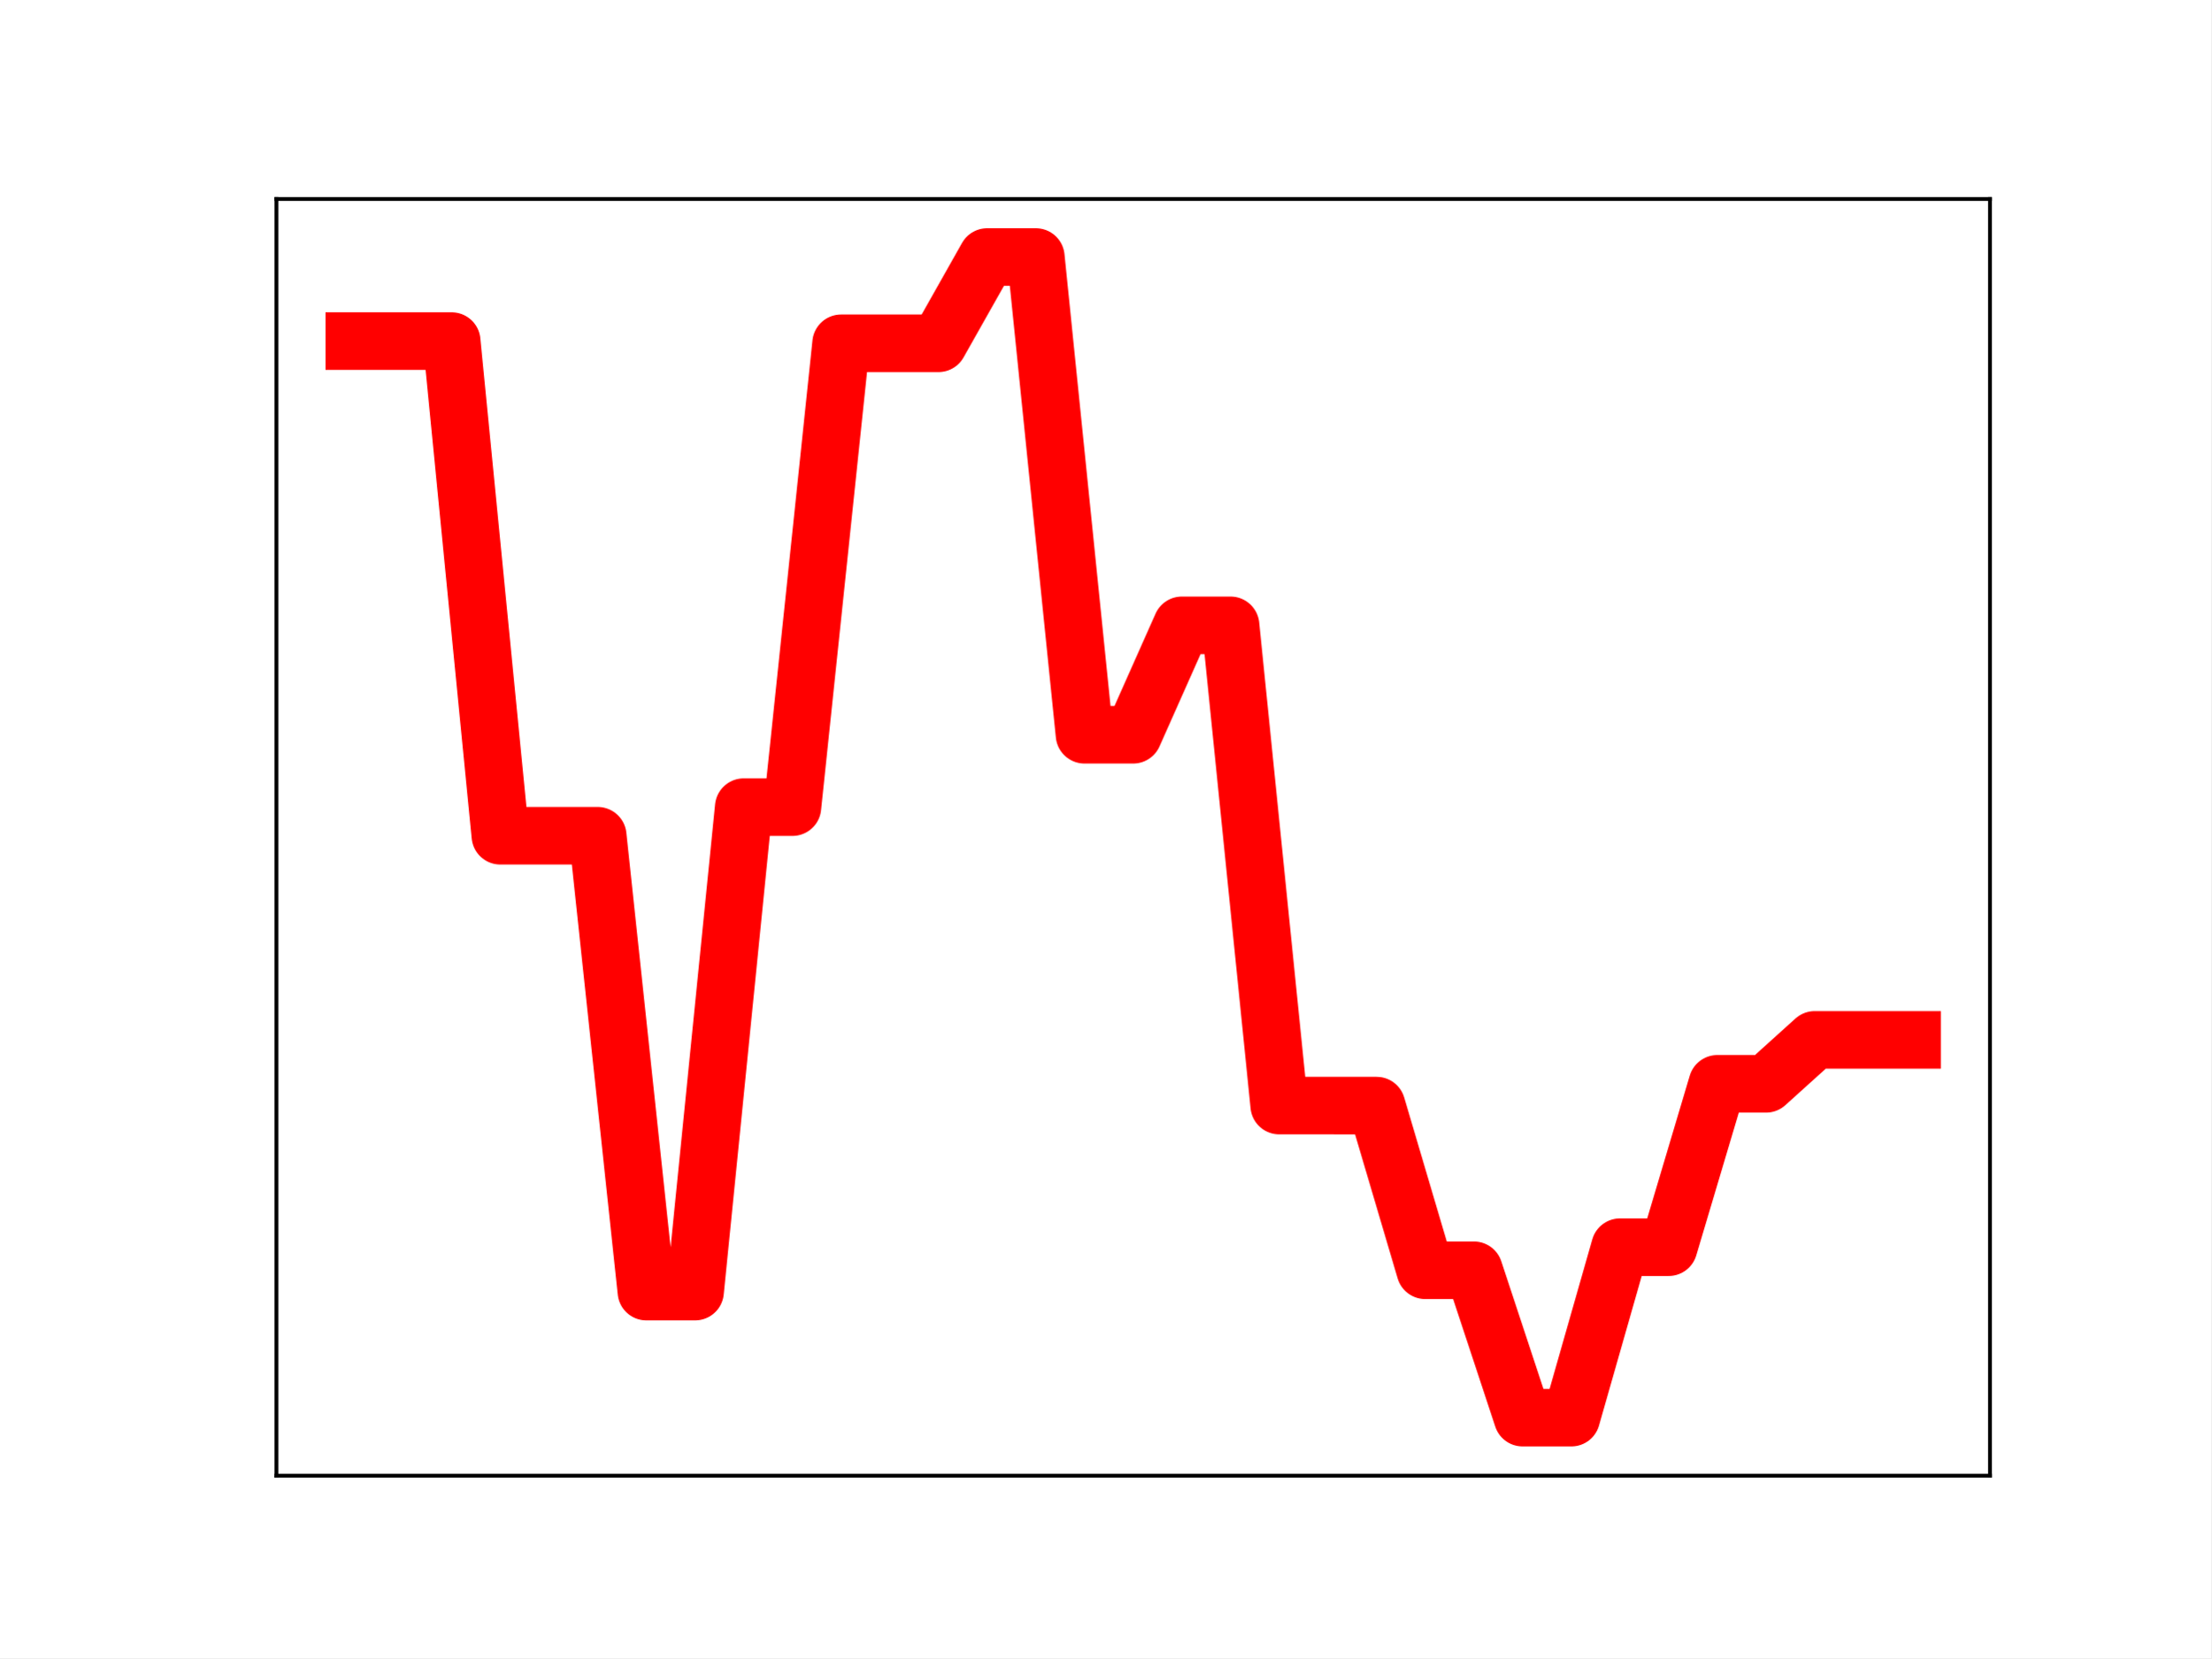
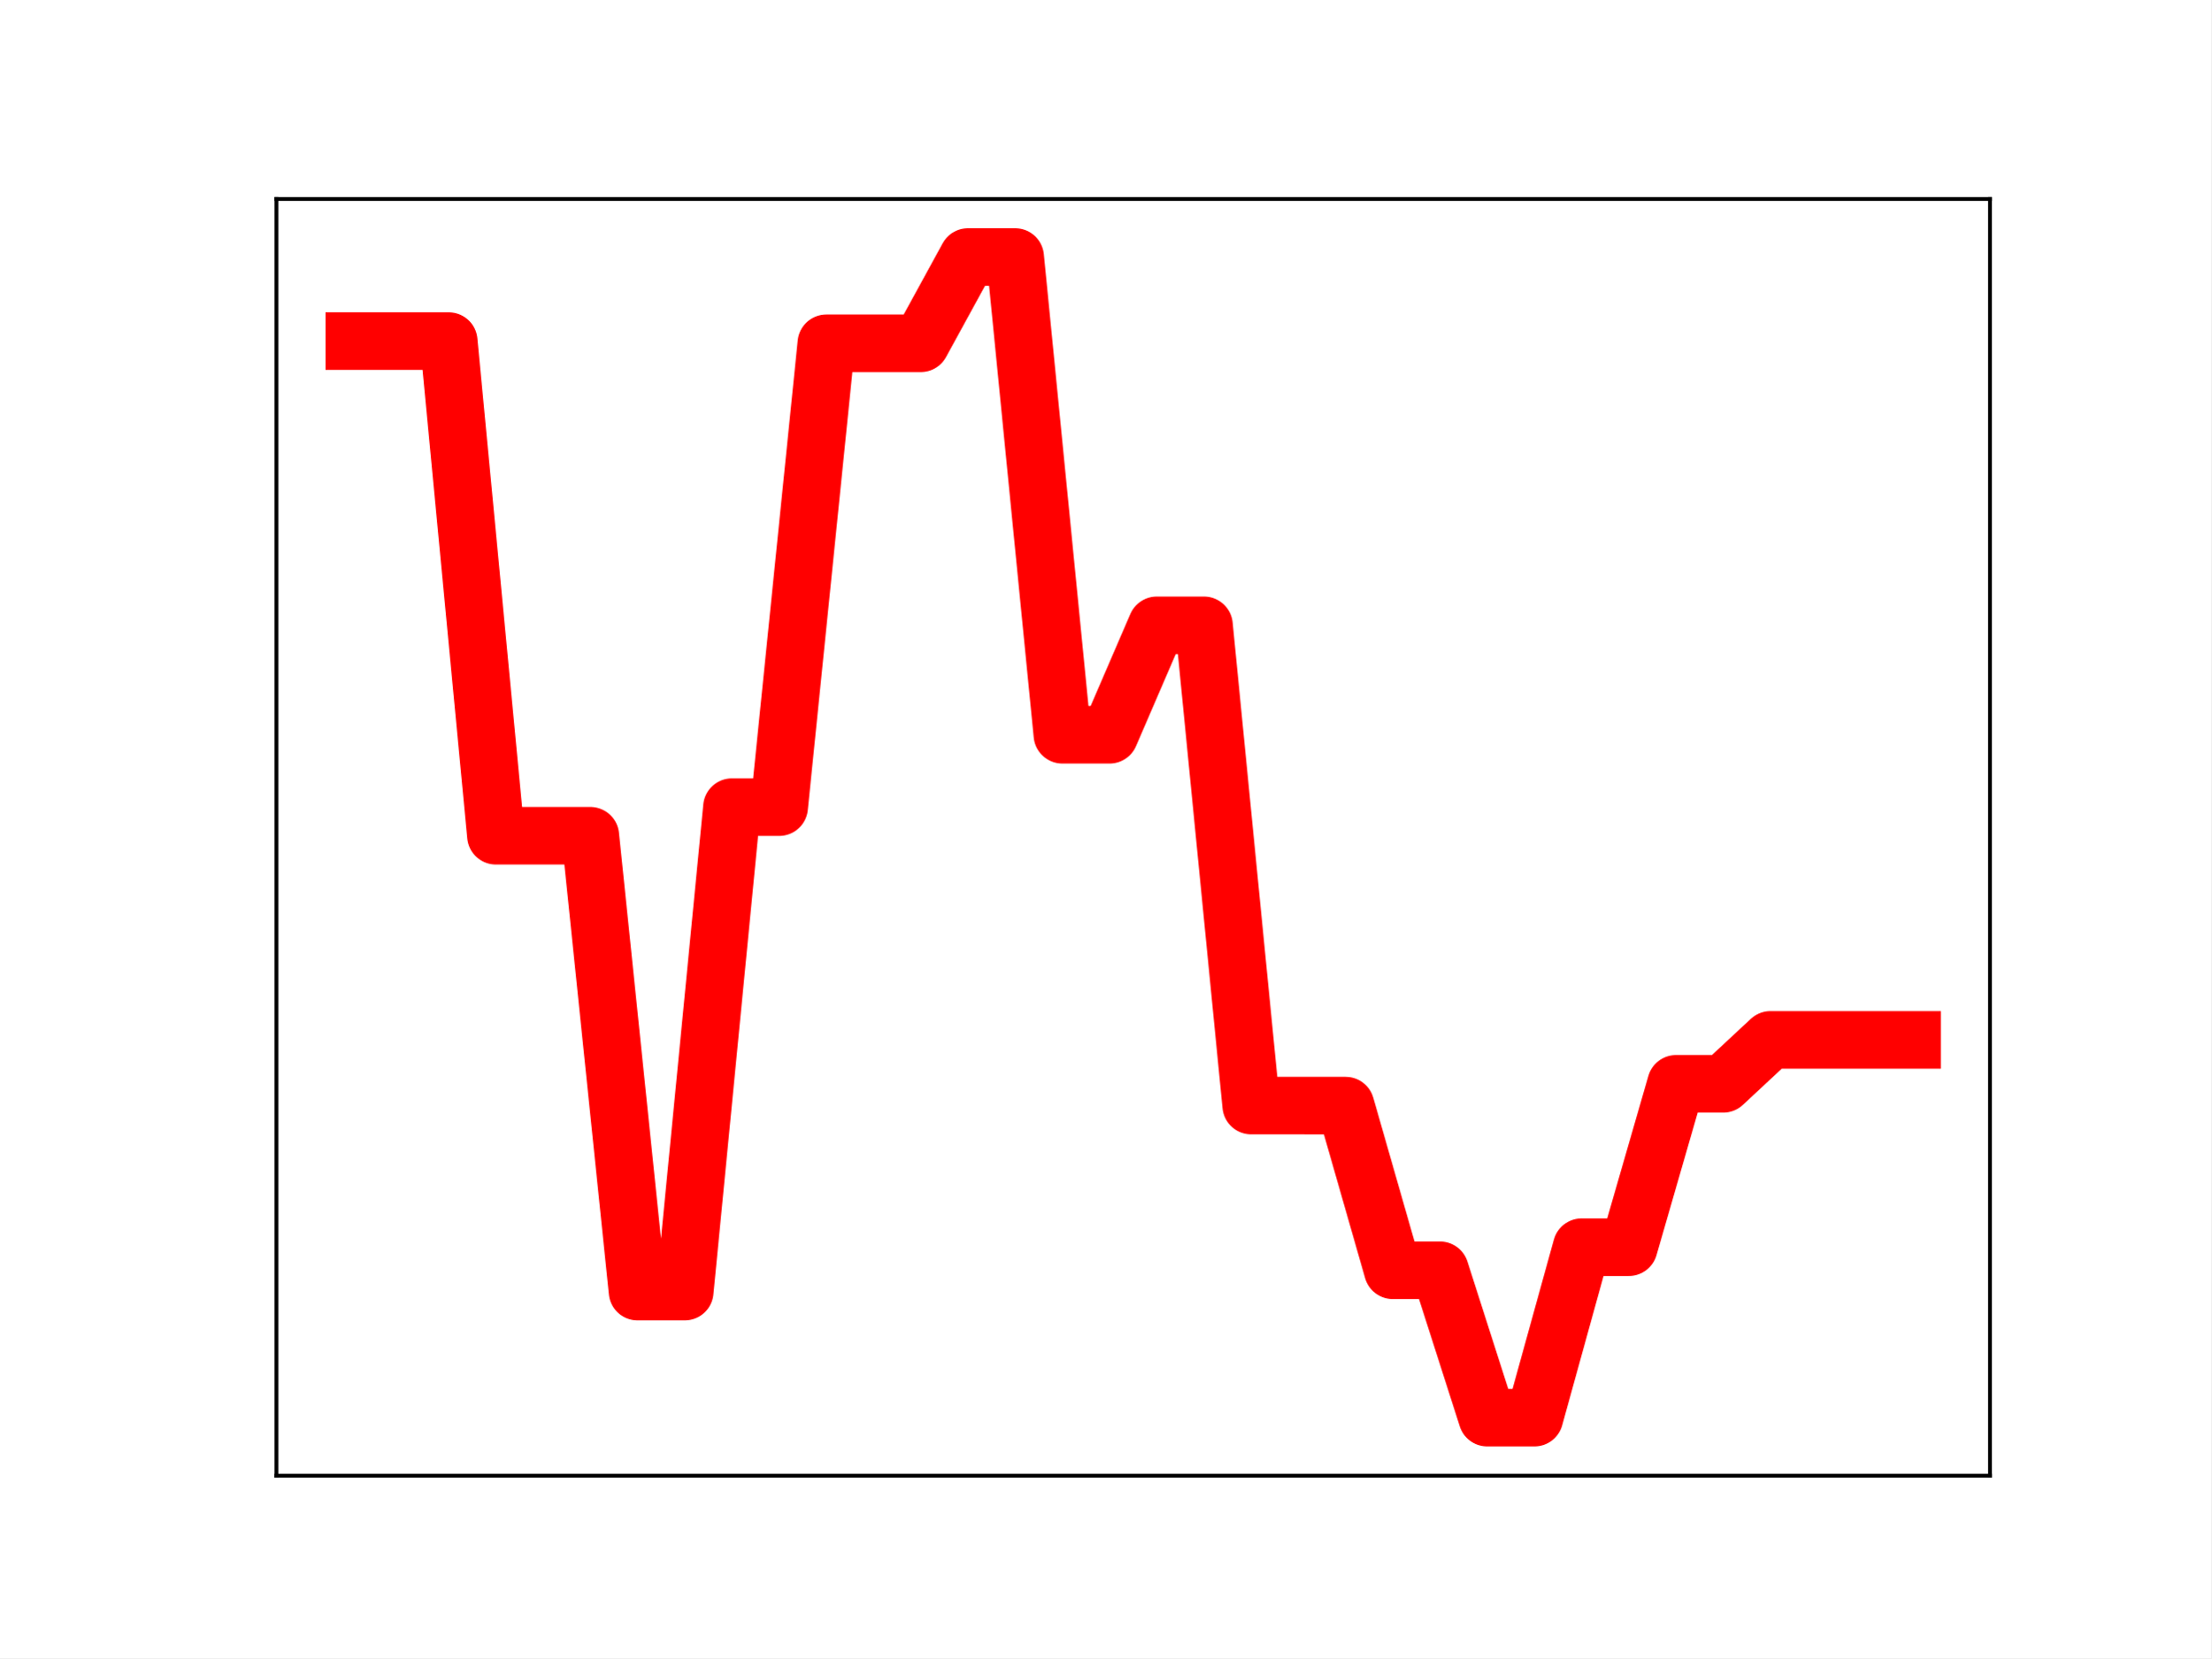
<svg xmlns="http://www.w3.org/2000/svg" xmlns:xlink="http://www.w3.org/1999/xlink" height="345.6pt" version="1.1" viewBox="0 0 460.8 345.6" width="460.8pt">
  <defs>
    <style type="text/css">
*{stroke-linecap:butt;stroke-linejoin:round;}
  </style>
  </defs>
  <g id="figure_1">
    <g id="patch_1">
      <path d="M 0 345.6  L 460.8 345.6  L 460.8 0  L 0 0  z " style="fill:#ffffff;" />
    </g>
    <g id="axes_1">
      <g id="patch_2">
        <path d="M 57.6 307.584  L 414.72 307.584  L 414.72 41.472  L 57.6 41.472  z " style="fill:#ffffff;" />
      </g>
      <g id="line2d_1">
-         <path clip-path="url(#p54b998c529)" d="M 73.833 71.09  L 83.978 71.09  L 94.124 71.09  L 104.269 174.195  L 114.415 174.195  L 124.56 174.195  L 134.705 269.215  L 144.851 269.215  L 154.996 168.232  L 165.142 168.232  L 175.287 71.55  L 185.433 71.55  L 195.578 71.55  L 205.724 53.568  L 215.869 53.568  L 226.015 153.145  L 236.16 153.145  L 246.305 130.339  L 256.451 130.339  L 266.596 230.439  L 276.742 230.439  L 286.887 230.446  L 297.033 264.769  L 307.178 264.769  L 317.324 295.488  L 327.469 295.488  L 337.615 259.957  L 347.76 259.957  L 357.905 225.904  L 368.051 225.904  L 378.196 216.745  L 388.342 216.745  L 398.487 216.745  " style="fill:none;stroke:#ff0000;stroke-linecap:square;stroke-width:12;" />
+         <path clip-path="url(#pbe65a6af31)" d="M 73.833 71.09  L 83.671 71.09  L 93.509 71.09  L 103.347 174.195  L 113.185 174.195  L 123.023 174.195  L 132.861 269.215  L 142.699 269.215  L 152.537 168.232  L 162.375 168.232  L 172.213 71.55  L 182.051 71.55  L 191.889 71.55  L 201.727 53.568  L 211.565 53.568  L 221.403 153.145  L 231.241 153.145  L 241.079 130.339  L 250.917 130.339  L 260.755 230.439  L 270.593 230.439  L 280.431 230.446  L 290.269 264.769  L 300.107 264.769  L 309.945 295.488  L 319.783 295.488  L 329.621 259.957  L 339.459 259.957  L 349.297 225.904  L 359.135 225.904  L 368.973 216.745  L 378.811 216.745  L 388.649 216.745  L 398.487 216.745  " style="fill:none;stroke:#ff0000;stroke-linecap:square;stroke-width:12;" />
        <defs>
-           <path d="M 0 3  C 0.796 3 1.559 2.684 2.121 2.121  C 2.684 1.559 3 0.796 3 0  C 3 -0.796 2.684 -1.559 2.121 -2.121  C 1.559 -2.684 0.796 -3 0 -3  C -0.796 -3 -1.559 -2.684 -2.121 -2.121  C -2.684 -1.559 -3 -0.796 -3 0  C -3 0.796 -2.684 1.559 -2.121 2.121  C -1.559 2.684 -0.796 3 0 3  z " id="m8dcb05d7ae" style="stroke:#ff0000;" />
+           <path d="M 0 3  C 0.796 3 1.559 2.684 2.121 2.121  C 2.684 1.559 3 0.796 3 0  C 3 -0.796 2.684 -1.559 2.121 -2.121  C 1.559 -2.684 0.796 -3 0 -3  C -0.796 -3 -1.559 -2.684 -2.121 -2.121  C -2.684 -1.559 -3 -0.796 -3 0  C -3 0.796 -2.684 1.559 -2.121 2.121  C -1.559 2.684 -0.796 3 0 3  z " id="mde1f6cbe35" style="stroke:#ff0000;" />
        </defs>
-         <g clip-path="url(#p54b998c529)">
-           <use style="fill:#ff0000;stroke:#ff0000;" x="73.833" xlink:href="#m8dcb05d7ae" y="71.09" />
-           <use style="fill:#ff0000;stroke:#ff0000;" x="83.978" xlink:href="#m8dcb05d7ae" y="71.09" />
-           <use style="fill:#ff0000;stroke:#ff0000;" x="94.124" xlink:href="#m8dcb05d7ae" y="71.09" />
-           <use style="fill:#ff0000;stroke:#ff0000;" x="104.269" xlink:href="#m8dcb05d7ae" y="174.195" />
-           <use style="fill:#ff0000;stroke:#ff0000;" x="114.415" xlink:href="#m8dcb05d7ae" y="174.195" />
-           <use style="fill:#ff0000;stroke:#ff0000;" x="124.56" xlink:href="#m8dcb05d7ae" y="174.195" />
-           <use style="fill:#ff0000;stroke:#ff0000;" x="134.705" xlink:href="#m8dcb05d7ae" y="269.215" />
-           <use style="fill:#ff0000;stroke:#ff0000;" x="144.851" xlink:href="#m8dcb05d7ae" y="269.215" />
-           <use style="fill:#ff0000;stroke:#ff0000;" x="154.996" xlink:href="#m8dcb05d7ae" y="168.232" />
-           <use style="fill:#ff0000;stroke:#ff0000;" x="165.142" xlink:href="#m8dcb05d7ae" y="168.232" />
-           <use style="fill:#ff0000;stroke:#ff0000;" x="175.287" xlink:href="#m8dcb05d7ae" y="71.55" />
-           <use style="fill:#ff0000;stroke:#ff0000;" x="185.433" xlink:href="#m8dcb05d7ae" y="71.55" />
-           <use style="fill:#ff0000;stroke:#ff0000;" x="195.578" xlink:href="#m8dcb05d7ae" y="71.55" />
-           <use style="fill:#ff0000;stroke:#ff0000;" x="205.724" xlink:href="#m8dcb05d7ae" y="53.568" />
-           <use style="fill:#ff0000;stroke:#ff0000;" x="215.869" xlink:href="#m8dcb05d7ae" y="53.568" />
-           <use style="fill:#ff0000;stroke:#ff0000;" x="226.015" xlink:href="#m8dcb05d7ae" y="153.145" />
-           <use style="fill:#ff0000;stroke:#ff0000;" x="236.16" xlink:href="#m8dcb05d7ae" y="153.145" />
-           <use style="fill:#ff0000;stroke:#ff0000;" x="246.305" xlink:href="#m8dcb05d7ae" y="130.339" />
-           <use style="fill:#ff0000;stroke:#ff0000;" x="256.451" xlink:href="#m8dcb05d7ae" y="130.339" />
-           <use style="fill:#ff0000;stroke:#ff0000;" x="266.596" xlink:href="#m8dcb05d7ae" y="230.439" />
-           <use style="fill:#ff0000;stroke:#ff0000;" x="276.742" xlink:href="#m8dcb05d7ae" y="230.439" />
-           <use style="fill:#ff0000;stroke:#ff0000;" x="286.887" xlink:href="#m8dcb05d7ae" y="230.446" />
-           <use style="fill:#ff0000;stroke:#ff0000;" x="297.033" xlink:href="#m8dcb05d7ae" y="264.769" />
-           <use style="fill:#ff0000;stroke:#ff0000;" x="307.178" xlink:href="#m8dcb05d7ae" y="264.769" />
-           <use style="fill:#ff0000;stroke:#ff0000;" x="317.324" xlink:href="#m8dcb05d7ae" y="295.488" />
-           <use style="fill:#ff0000;stroke:#ff0000;" x="327.469" xlink:href="#m8dcb05d7ae" y="295.488" />
-           <use style="fill:#ff0000;stroke:#ff0000;" x="337.615" xlink:href="#m8dcb05d7ae" y="259.957" />
-           <use style="fill:#ff0000;stroke:#ff0000;" x="347.76" xlink:href="#m8dcb05d7ae" y="259.957" />
-           <use style="fill:#ff0000;stroke:#ff0000;" x="357.905" xlink:href="#m8dcb05d7ae" y="225.904" />
-           <use style="fill:#ff0000;stroke:#ff0000;" x="368.051" xlink:href="#m8dcb05d7ae" y="225.904" />
-           <use style="fill:#ff0000;stroke:#ff0000;" x="378.196" xlink:href="#m8dcb05d7ae" y="216.745" />
-           <use style="fill:#ff0000;stroke:#ff0000;" x="388.342" xlink:href="#m8dcb05d7ae" y="216.745" />
-           <use style="fill:#ff0000;stroke:#ff0000;" x="398.487" xlink:href="#m8dcb05d7ae" y="216.745" />
+         <g clip-path="url(#pbe65a6af31)">
+           <use style="fill:#ff0000;stroke:#ff0000;" x="73.833" xlink:href="#mde1f6cbe35" y="71.09" />
+           <use style="fill:#ff0000;stroke:#ff0000;" x="83.671" xlink:href="#mde1f6cbe35" y="71.09" />
+           <use style="fill:#ff0000;stroke:#ff0000;" x="93.509" xlink:href="#mde1f6cbe35" y="71.09" />
+           <use style="fill:#ff0000;stroke:#ff0000;" x="103.347" xlink:href="#mde1f6cbe35" y="174.195" />
+           <use style="fill:#ff0000;stroke:#ff0000;" x="113.185" xlink:href="#mde1f6cbe35" y="174.195" />
+           <use style="fill:#ff0000;stroke:#ff0000;" x="123.023" xlink:href="#mde1f6cbe35" y="174.195" />
+           <use style="fill:#ff0000;stroke:#ff0000;" x="132.861" xlink:href="#mde1f6cbe35" y="269.215" />
+           <use style="fill:#ff0000;stroke:#ff0000;" x="142.699" xlink:href="#mde1f6cbe35" y="269.215" />
+           <use style="fill:#ff0000;stroke:#ff0000;" x="152.537" xlink:href="#mde1f6cbe35" y="168.232" />
+           <use style="fill:#ff0000;stroke:#ff0000;" x="162.375" xlink:href="#mde1f6cbe35" y="168.232" />
+           <use style="fill:#ff0000;stroke:#ff0000;" x="172.213" xlink:href="#mde1f6cbe35" y="71.55" />
+           <use style="fill:#ff0000;stroke:#ff0000;" x="182.051" xlink:href="#mde1f6cbe35" y="71.55" />
+           <use style="fill:#ff0000;stroke:#ff0000;" x="191.889" xlink:href="#mde1f6cbe35" y="71.55" />
+           <use style="fill:#ff0000;stroke:#ff0000;" x="201.727" xlink:href="#mde1f6cbe35" y="53.568" />
+           <use style="fill:#ff0000;stroke:#ff0000;" x="211.565" xlink:href="#mde1f6cbe35" y="53.568" />
+           <use style="fill:#ff0000;stroke:#ff0000;" x="221.403" xlink:href="#mde1f6cbe35" y="153.145" />
+           <use style="fill:#ff0000;stroke:#ff0000;" x="231.241" xlink:href="#mde1f6cbe35" y="153.145" />
+           <use style="fill:#ff0000;stroke:#ff0000;" x="241.079" xlink:href="#mde1f6cbe35" y="130.339" />
+           <use style="fill:#ff0000;stroke:#ff0000;" x="250.917" xlink:href="#mde1f6cbe35" y="130.339" />
+           <use style="fill:#ff0000;stroke:#ff0000;" x="260.755" xlink:href="#mde1f6cbe35" y="230.439" />
+           <use style="fill:#ff0000;stroke:#ff0000;" x="270.593" xlink:href="#mde1f6cbe35" y="230.439" />
+           <use style="fill:#ff0000;stroke:#ff0000;" x="280.431" xlink:href="#mde1f6cbe35" y="230.446" />
+           <use style="fill:#ff0000;stroke:#ff0000;" x="290.269" xlink:href="#mde1f6cbe35" y="264.769" />
+           <use style="fill:#ff0000;stroke:#ff0000;" x="300.107" xlink:href="#mde1f6cbe35" y="264.769" />
+           <use style="fill:#ff0000;stroke:#ff0000;" x="309.945" xlink:href="#mde1f6cbe35" y="295.488" />
+           <use style="fill:#ff0000;stroke:#ff0000;" x="319.783" xlink:href="#mde1f6cbe35" y="295.488" />
+           <use style="fill:#ff0000;stroke:#ff0000;" x="329.621" xlink:href="#mde1f6cbe35" y="259.957" />
+           <use style="fill:#ff0000;stroke:#ff0000;" x="339.459" xlink:href="#mde1f6cbe35" y="259.957" />
+           <use style="fill:#ff0000;stroke:#ff0000;" x="349.297" xlink:href="#mde1f6cbe35" y="225.904" />
+           <use style="fill:#ff0000;stroke:#ff0000;" x="359.135" xlink:href="#mde1f6cbe35" y="225.904" />
+           <use style="fill:#ff0000;stroke:#ff0000;" x="368.973" xlink:href="#mde1f6cbe35" y="216.745" />
+           <use style="fill:#ff0000;stroke:#ff0000;" x="378.811" xlink:href="#mde1f6cbe35" y="216.745" />
+           <use style="fill:#ff0000;stroke:#ff0000;" x="388.649" xlink:href="#mde1f6cbe35" y="216.745" />
+           <use style="fill:#ff0000;stroke:#ff0000;" x="398.487" xlink:href="#mde1f6cbe35" y="216.745" />
        </g>
      </g>
      <g id="patch_3">
        <path d="M 57.6 307.584  L 57.6 41.472  " style="fill:none;stroke:#000000;stroke-linecap:square;stroke-linejoin:miter;stroke-width:0.8;" />
      </g>
      <g id="patch_4">
        <path d="M 414.72 307.584  L 414.72 41.472  " style="fill:none;stroke:#000000;stroke-linecap:square;stroke-linejoin:miter;stroke-width:0.8;" />
      </g>
      <g id="patch_5">
        <path d="M 57.6 307.584  L 414.72 307.584  " style="fill:none;stroke:#000000;stroke-linecap:square;stroke-linejoin:miter;stroke-width:0.8;" />
      </g>
      <g id="patch_6">
        <path d="M 57.6 41.472  L 414.72 41.472  " style="fill:none;stroke:#000000;stroke-linecap:square;stroke-linejoin:miter;stroke-width:0.8;" />
      </g>
    </g>
  </g>
  <defs>
-     <clipPath id="p54b998c529">
+     <clipPath id="pbe65a6af31">
      <rect height="266.112" width="357.12" x="57.6" y="41.472" />
    </clipPath>
  </defs>
</svg>
